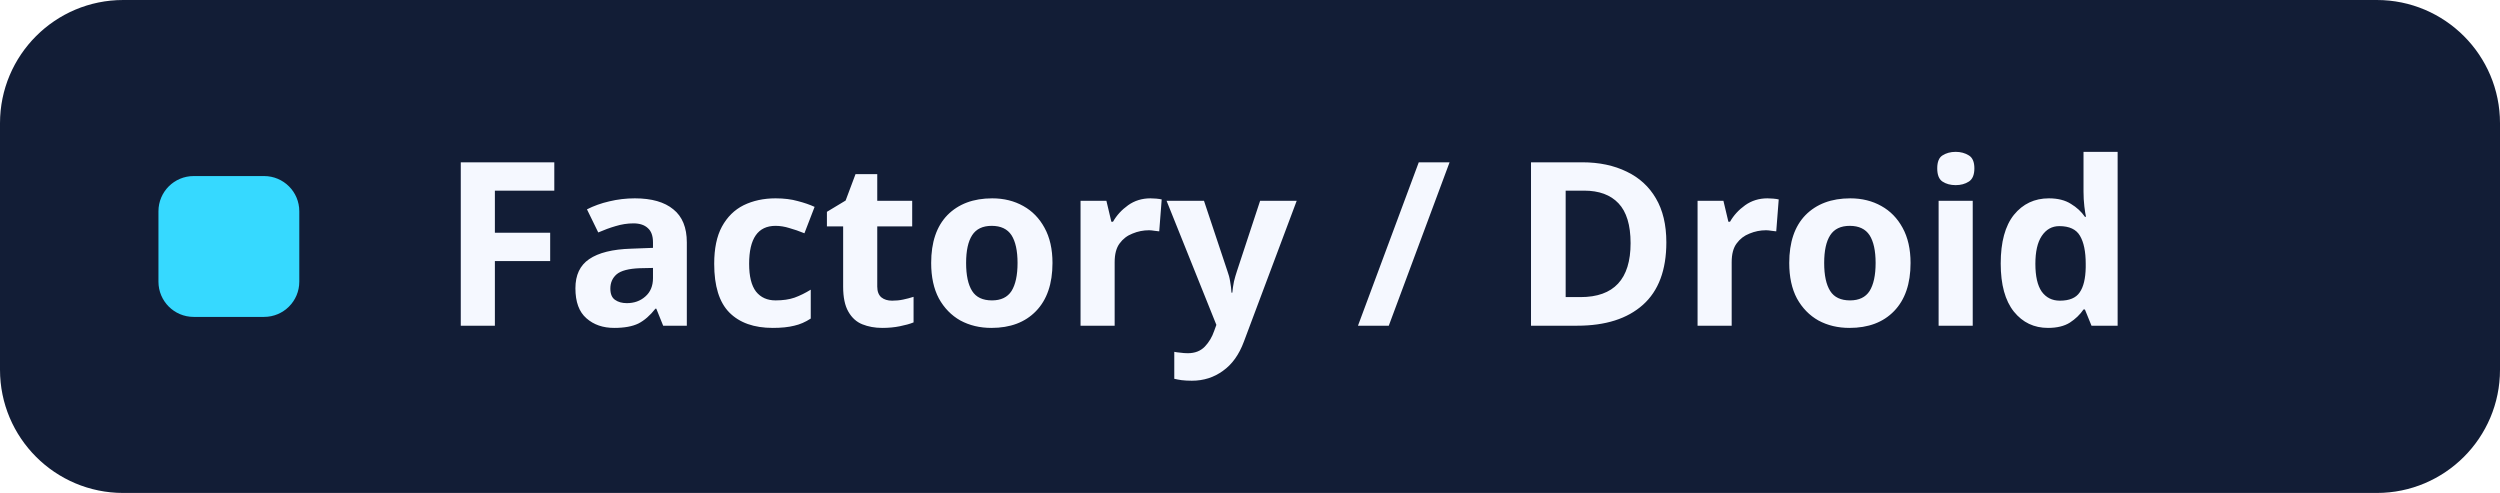
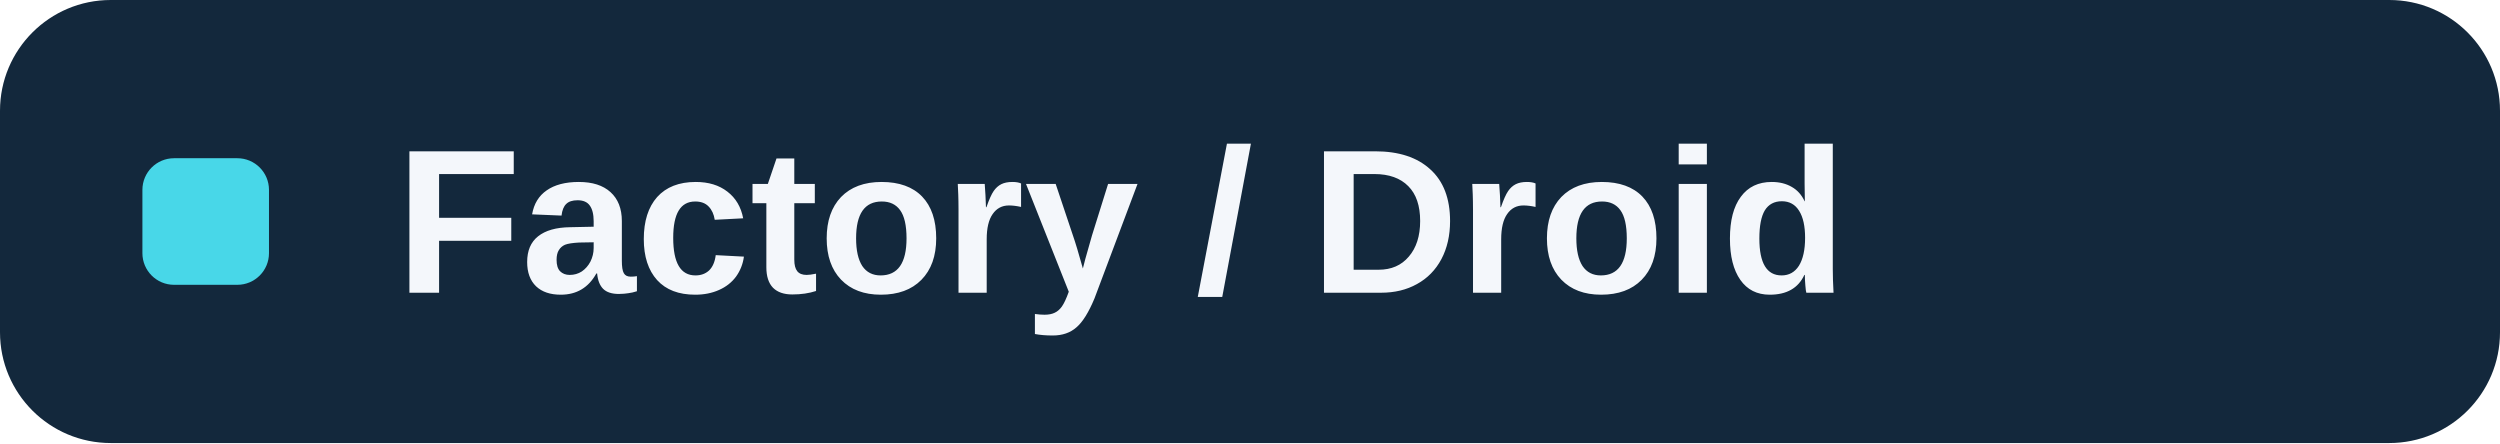
- <svg xmlns="http://www.w3.org/2000/svg" width="142" height="28" viewBox="0 0 142 28" role="img" aria-label="Factory / Droid">
-   <rect width="142" height="28" rx="7" fill="#121d36" />
-   <rect x="9" y="10" width="8" height="8" rx="2" fill="#36d9ff" />
-   <text x="25" y="18.5" font-family="system-ui,sans-serif" font-size="13" font-weight="600" fill="#f5f8ff">Factory / Droid</text>
+ <svg xmlns="http://www.w3.org/2000/svg" width="158" height="28" viewBox="0 0 158 28" role="img" aria-label="Factory / Droid">
+   <rect width="158" height="28" rx="7" fill="#13283c" />
+   <rect x="9" y="10" width="8" height="8" rx="2" fill="#48d7e8" />
+   <text x="25" y="18.5" font-family="Arial,Helvetica,sans-serif" font-size="13" font-weight="600" fill="#f4f7fb">Factory / Droid</text>
</svg>
